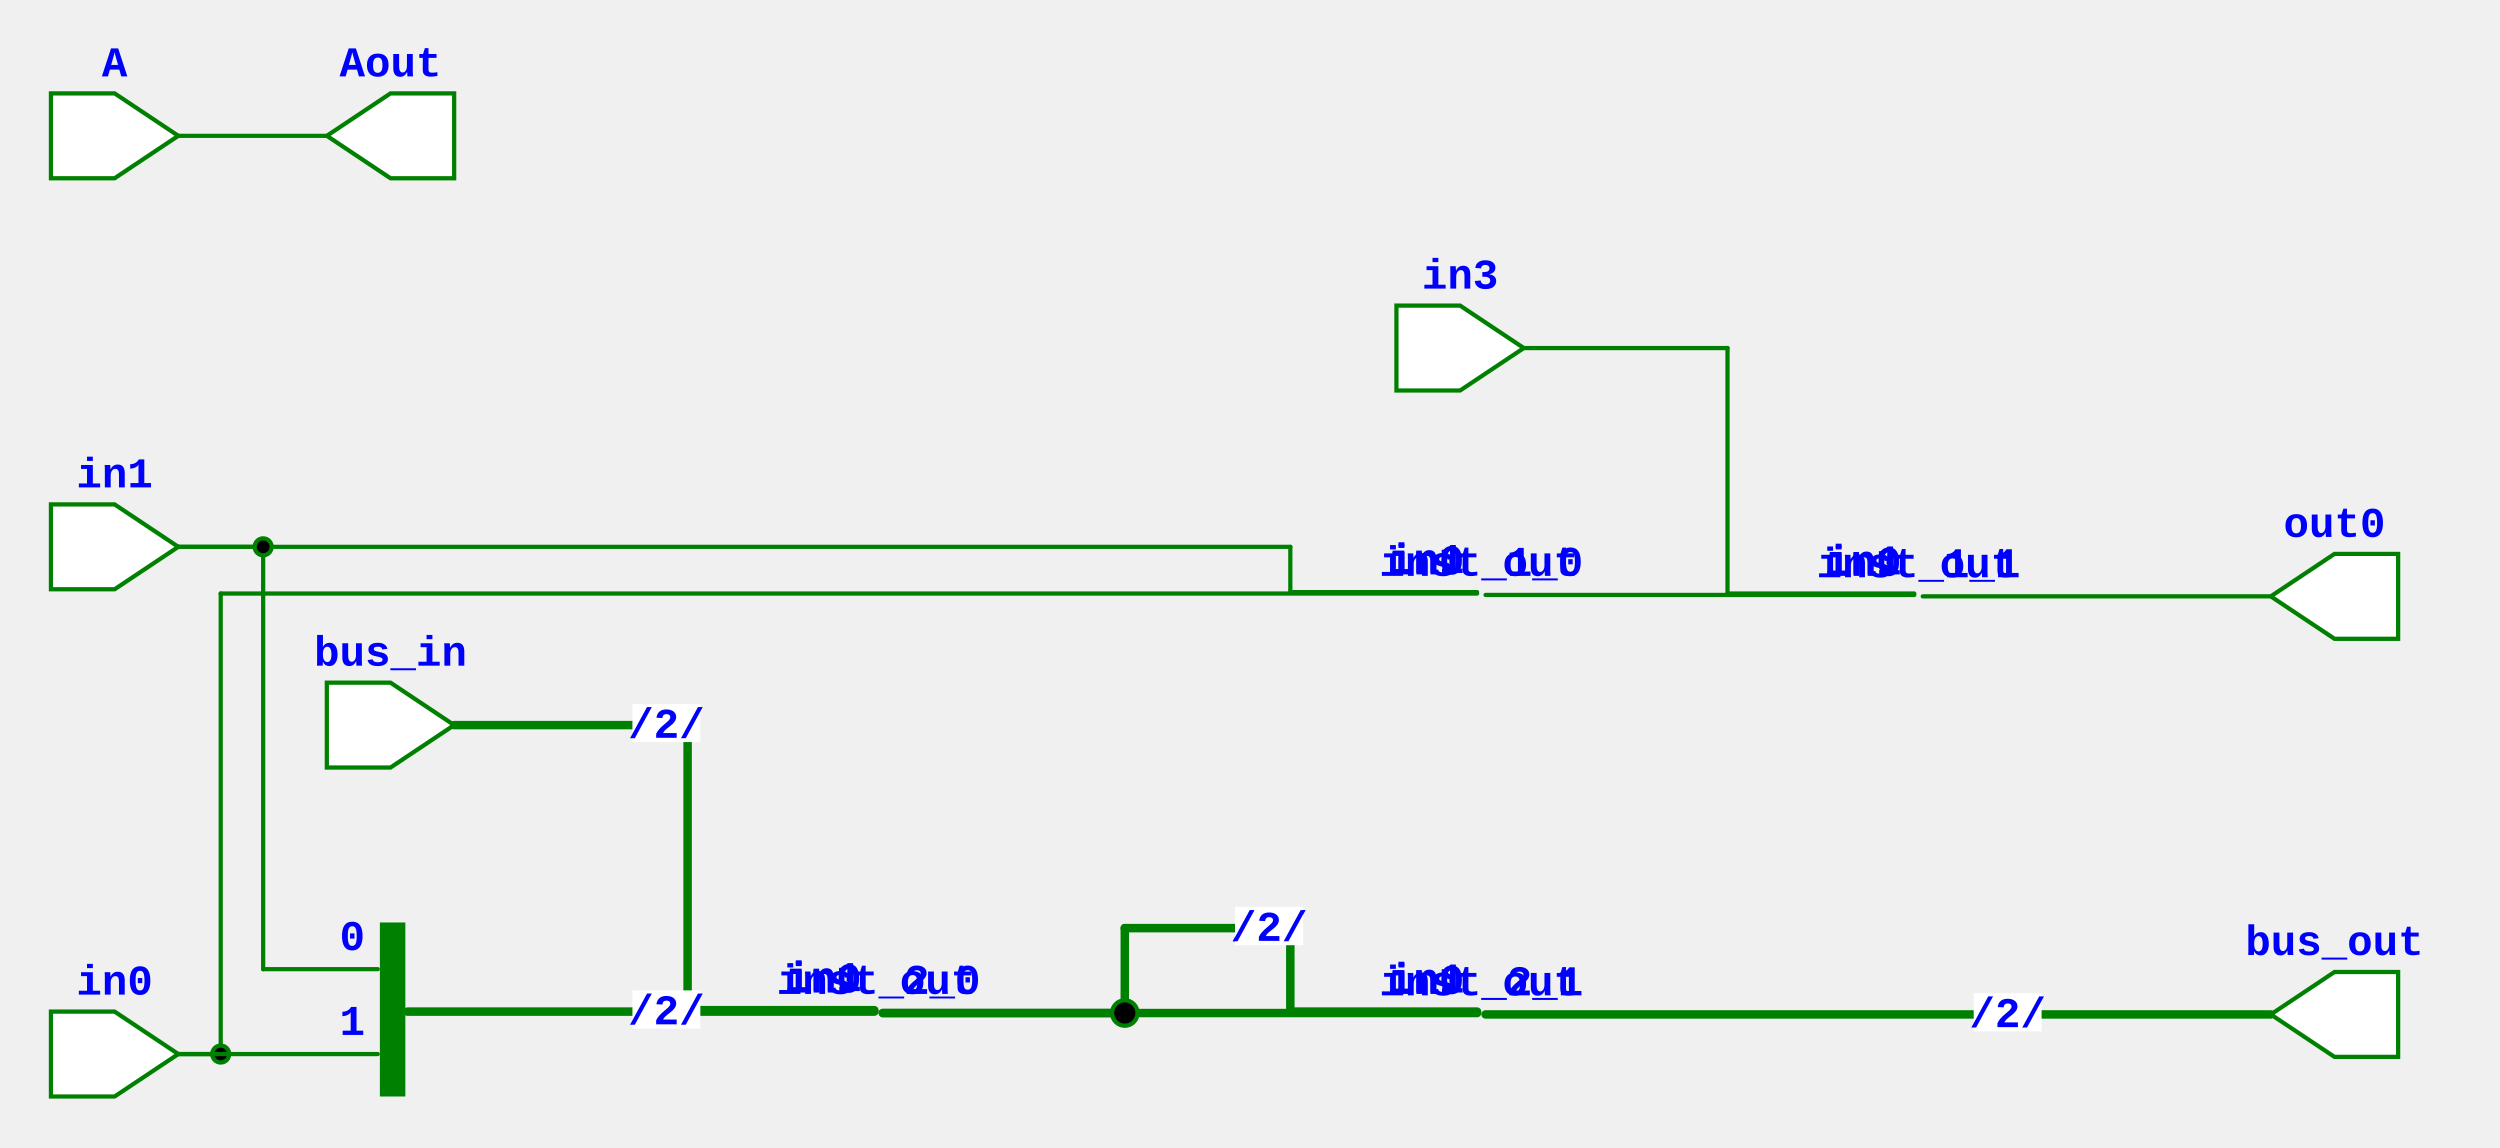
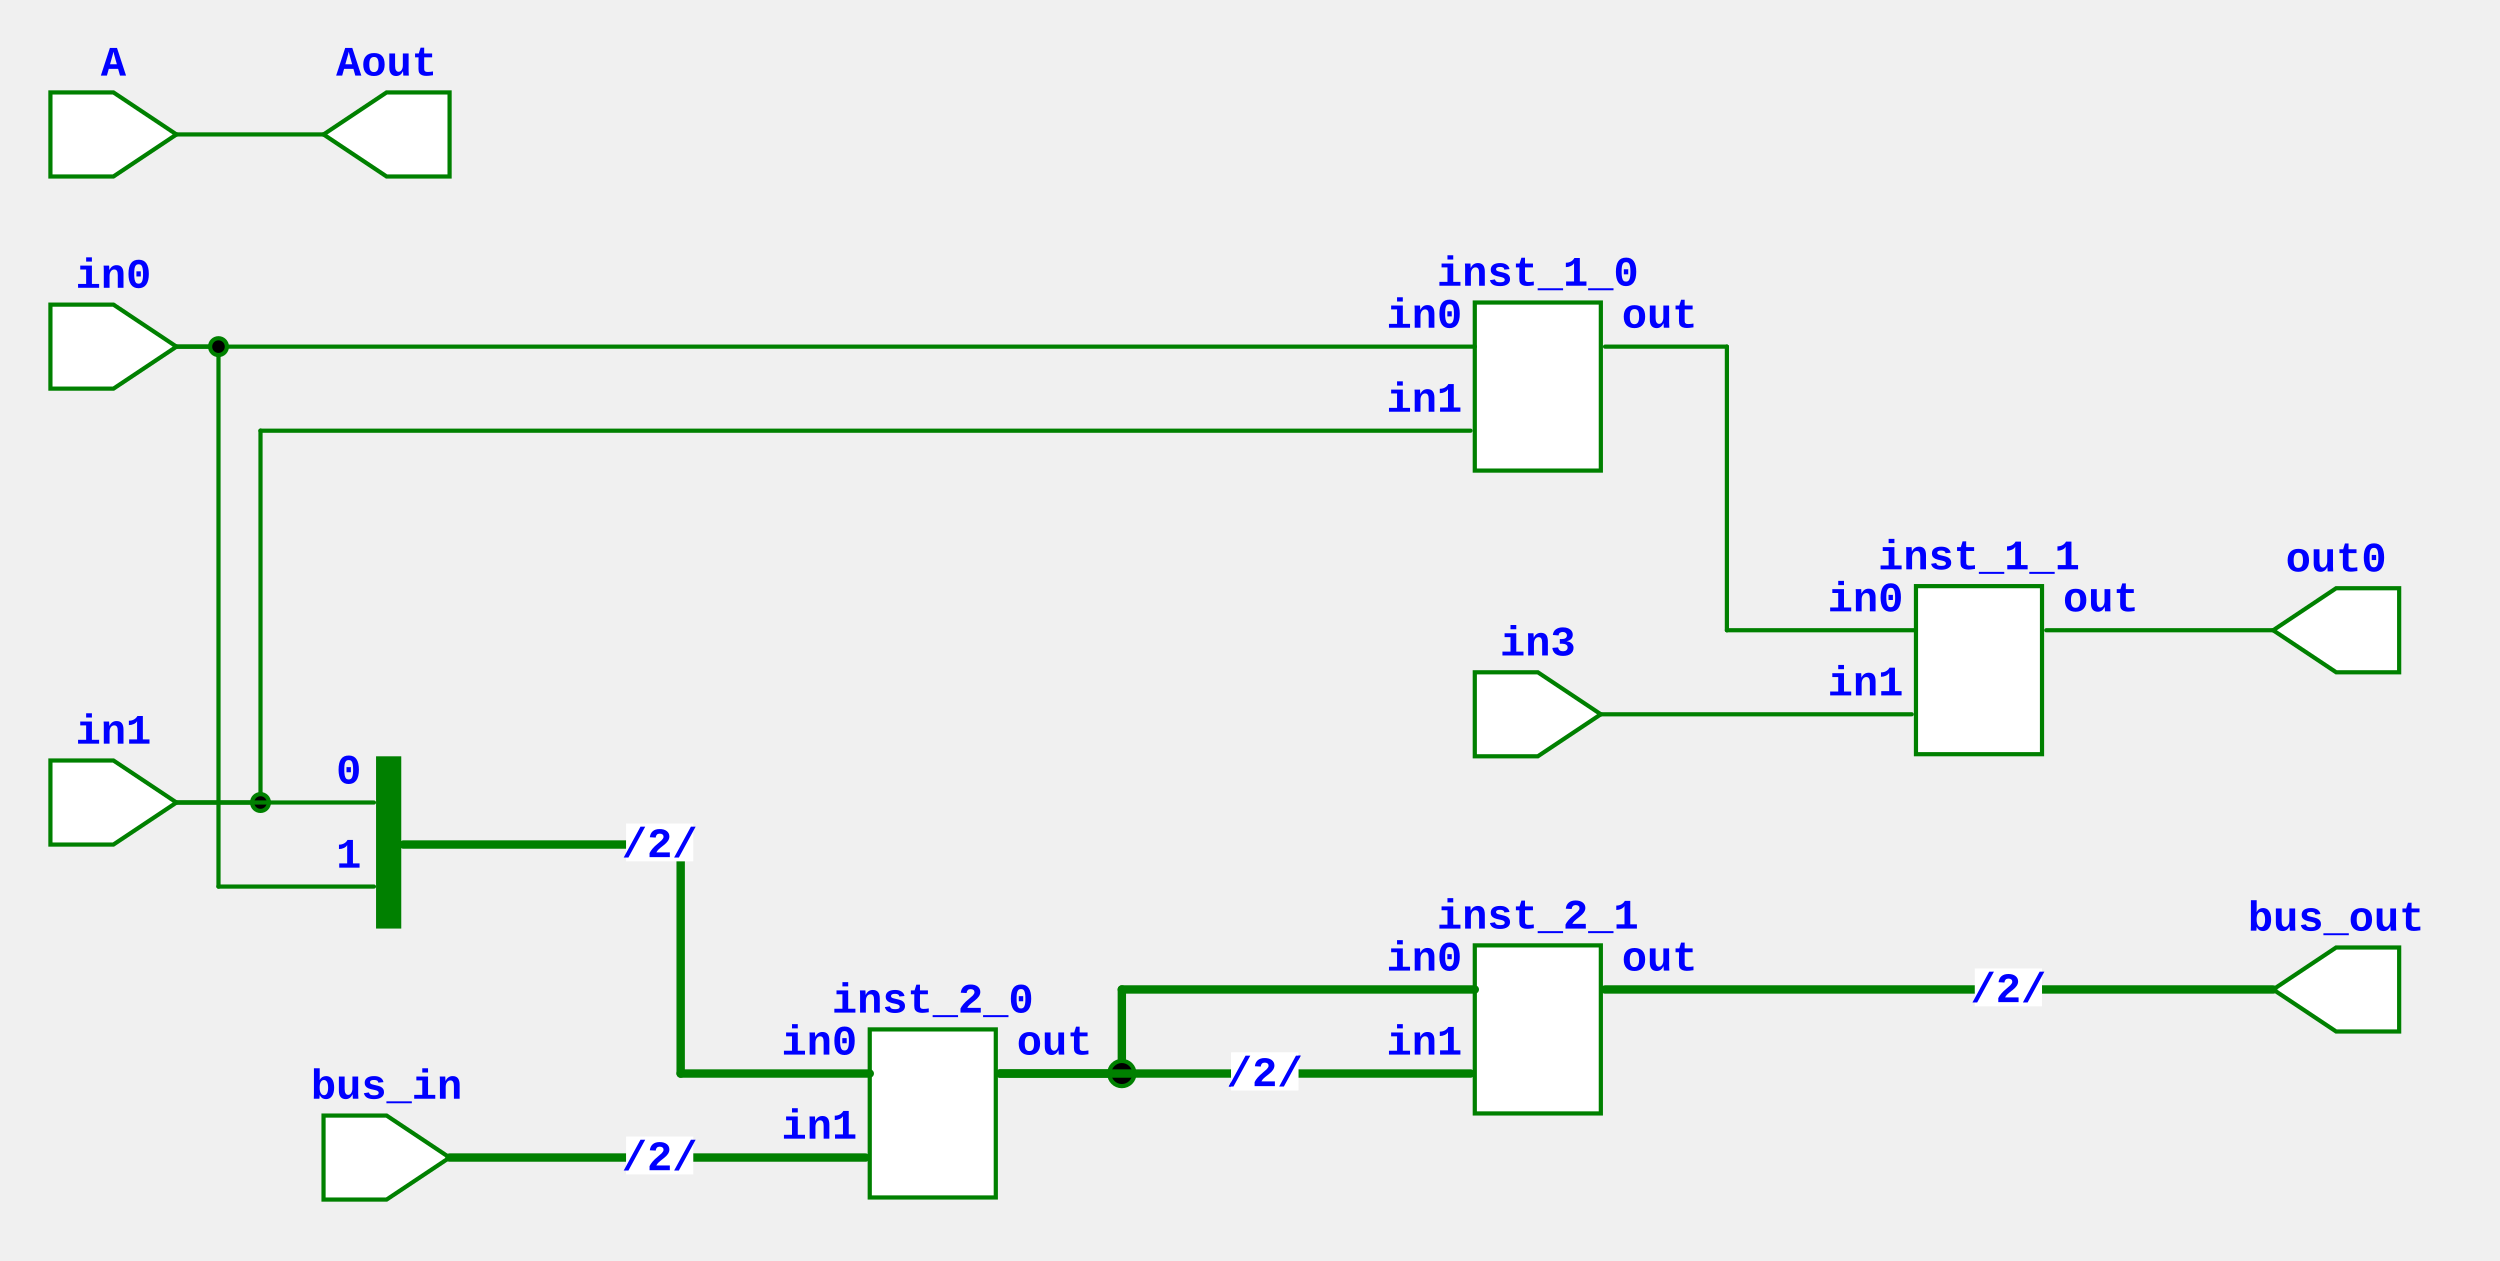
- <svg xmlns="http://www.w3.org/2000/svg" xmlns:ns1="https://github.com/nturley/netlistsvg" width="589" height="270.333">
+ <svg xmlns="http://www.w3.org/2000/svg" xmlns:ns1="https://github.com/nturley/netlistsvg" width="595" height="300">
  <style>    svg {
    stroke:green;
    fill:none;
    }
    text {
    fill:blue;
    stroke:none;
    font-size:10px;
    font-weight: bold;
    font-family: "Courier New", monospace;
    }
    line {
    stroke-linecap: round;
    }
    .nodelabel {
    text-anchor: middle;
    }
    .inputPortLabel {
    text-anchor: end;
    }
    .splitjoinBody {
    fill:green;
    }</style>
-   <g ns1:type="sub_odd" transform="translate(349,139.6667)" ns1:width="30" ns1:height="40" id="cell_inst_1_0">
-     <text x="0" y="-4" class="nodelabel cell_inst_1_0" ns1:attribute="ref">inst_1_0</text>
-     <rect width="0" height="0" ns1:generic="body" fill="#e9e9e9" rx="4" class="cell_inst_1_0" />
-     <g transform="translate(-1,-0.3333333)" ns1:x="0" ns1:y="10" ns1:pid="in0" id="port_inst_1_0~in0">
+   <g ns1:type="generic" transform="translate(351,72)" ns1:width="30" ns1:height="40" id="cell_inst_1_0">
+     <text x="15" y="-4" class="nodelabel cell_inst_1_0" ns1:attribute="ref">inst_1_0</text>
+     <rect width="30" height="40" ns1:generic="body" fill="#ffffff" rx="0" class="cell_inst_1_0" />
+     <g transform="translate(0,10)" ns1:x="0" ns1:y="10" ns1:pid="in0" id="port_inst_1_0~in0">
      <text x="-3" y="-4" class="inputPortLabel cell_inst_1_0">in0</text>
    </g>
-     <g transform="translate(-1,-0.6666667)" ns1:x="0" ns1:y="10" ns1:pid="in0" id="port_inst_1_0~in1">
+     <g transform="translate(0,30)" ns1:x="0" ns1:y="10" ns1:pid="in0" id="port_inst_1_0~in1">
      <text x="-3" y="-4" class="inputPortLabel cell_inst_1_0">in1</text>
    </g>
-     <g transform="translate(0,0)" ns1:x="30" ns1:y="10" ns1:pid="out0" id="port_inst_1_0~out">
+     <g transform="translate(30,10)" ns1:x="30" ns1:y="10" ns1:pid="out0" id="port_inst_1_0~out">
      <text x="5" y="-4" style="stroke:none" class="cell_inst_1_0">out</text>
    </g>
  </g>
-   <g ns1:type="sub_odd" transform="translate(452,140)" ns1:width="30" ns1:height="40" id="cell_inst_1_1">
-     <text x="0" y="-4" class="nodelabel cell_inst_1_1" ns1:attribute="ref">inst_1_1</text>
-     <rect width="0" height="0" ns1:generic="body" fill="#e9e9e9" rx="4" class="cell_inst_1_1" />
-     <g transform="translate(-1,-0.3333333)" ns1:x="0" ns1:y="10" ns1:pid="in0" id="port_inst_1_1~in0">
+   <g ns1:type="generic" transform="translate(456,139.5)" ns1:width="30" ns1:height="40" id="cell_inst_1_1">
+     <text x="15" y="-4" class="nodelabel cell_inst_1_1" ns1:attribute="ref">inst_1_1</text>
+     <rect width="30" height="40" ns1:generic="body" fill="#ffffff" rx="0" class="cell_inst_1_1" />
+     <g transform="translate(0,10)" ns1:x="0" ns1:y="10" ns1:pid="in0" id="port_inst_1_1~in0">
      <text x="-3" y="-4" class="inputPortLabel cell_inst_1_1">in0</text>
    </g>
-     <g transform="translate(-1,-0.6666667)" ns1:x="0" ns1:y="10" ns1:pid="in0" id="port_inst_1_1~in1">
+     <g transform="translate(0,30)" ns1:x="0" ns1:y="10" ns1:pid="in0" id="port_inst_1_1~in1">
      <text x="-3" y="-4" class="inputPortLabel cell_inst_1_1">in1</text>
    </g>
-     <g transform="translate(0,0)" ns1:x="30" ns1:y="10" ns1:pid="out0" id="port_inst_1_1~out">
+     <g transform="translate(30,10)" ns1:x="30" ns1:y="10" ns1:pid="out0" id="port_inst_1_1~out">
      <text x="5" y="-4" style="stroke:none" class="cell_inst_1_1">out</text>
    </g>
  </g>
-   <g ns1:type="sub_odd" transform="translate(207,238.1667)" ns1:width="30" ns1:height="40" id="cell_inst_2_0">
-     <text x="0" y="-4" class="nodelabel cell_inst_2_0" ns1:attribute="ref">inst_2_0</text>
-     <rect width="0" height="0" ns1:generic="body" fill="#e9e9e9" rx="4" class="cell_inst_2_0" />
-     <g transform="translate(-1,-0.3333333)" ns1:x="0" ns1:y="10" ns1:pid="in0" id="port_inst_2_0~in0">
+   <g ns1:type="generic" transform="translate(207,245)" ns1:width="30" ns1:height="40" id="cell_inst_2_0">
+     <text x="15" y="-4" class="nodelabel cell_inst_2_0" ns1:attribute="ref">inst_2_0</text>
+     <rect width="30" height="40" ns1:generic="body" fill="#ffffff" rx="0" class="cell_inst_2_0" />
+     <g transform="translate(0,10)" ns1:x="0" ns1:y="10" ns1:pid="in0" id="port_inst_2_0~in0">
      <text x="-3" y="-4" class="inputPortLabel cell_inst_2_0">in0</text>
    </g>
-     <g transform="translate(-1,-0.6666667)" ns1:x="0" ns1:y="10" ns1:pid="in0" id="port_inst_2_0~in1">
+     <g transform="translate(0,30)" ns1:x="0" ns1:y="10" ns1:pid="in0" id="port_inst_2_0~in1">
      <text x="-3" y="-4" class="inputPortLabel cell_inst_2_0">in1</text>
    </g>
-     <g transform="translate(0,0)" ns1:x="30" ns1:y="10" ns1:pid="out0" id="port_inst_2_0~out">
+     <g transform="translate(30,10)" ns1:x="30" ns1:y="10" ns1:pid="out0" id="port_inst_2_0~out">
      <text x="5" y="-4" style="stroke:none" class="cell_inst_2_0">out</text>
    </g>
  </g>
-   <g ns1:type="sub_odd" transform="translate(349,238.5)" ns1:width="30" ns1:height="40" id="cell_inst_2_1">
-     <text x="0" y="-4" class="nodelabel cell_inst_2_1" ns1:attribute="ref">inst_2_1</text>
-     <rect width="0" height="0" ns1:generic="body" fill="#e9e9e9" rx="4" class="cell_inst_2_1" />
-     <g transform="translate(-1,-0.3333333)" ns1:x="0" ns1:y="10" ns1:pid="in0" id="port_inst_2_1~in0">
+   <g ns1:type="generic" transform="translate(351,225)" ns1:width="30" ns1:height="40" id="cell_inst_2_1">
+     <text x="15" y="-4" class="nodelabel cell_inst_2_1" ns1:attribute="ref">inst_2_1</text>
+     <rect width="30" height="40" ns1:generic="body" fill="#ffffff" rx="0" class="cell_inst_2_1" />
+     <g transform="translate(0,10)" ns1:x="0" ns1:y="10" ns1:pid="in0" id="port_inst_2_1~in0">
      <text x="-3" y="-4" class="inputPortLabel cell_inst_2_1">in0</text>
    </g>
-     <g transform="translate(-1,-0.6666667)" ns1:x="0" ns1:y="10" ns1:pid="in0" id="port_inst_2_1~in1">
+     <g transform="translate(0,30)" ns1:x="0" ns1:y="10" ns1:pid="in0" id="port_inst_2_1~in1">
      <text x="-3" y="-4" class="inputPortLabel cell_inst_2_1">in1</text>
    </g>
-     <g transform="translate(0,0)" ns1:x="30" ns1:y="10" ns1:pid="out0" id="port_inst_2_1~out">
+     <g transform="translate(30,10)" ns1:x="30" ns1:y="10" ns1:pid="out0" id="port_inst_2_1~out">
      <text x="5" y="-4" style="stroke:none" class="cell_inst_2_1">out</text>
    </g>
  </g>
-   <g ns1:type="inputExt" transform="translate(12,238.3333)" ns1:width="30" ns1:height="20" id="cell_in0">
+   <g ns1:type="inputExt" transform="translate(12,72.5)" ns1:width="30" ns1:height="20" id="cell_in0">
    <text x="15" y="-4" class="nodelabel cell_in0" ns1:attribute="ref">in0</text>
    <ns1:alias val="$_inputExt_" />
    <path d="M0,0 L0,20 L15,20 L30,10 L15,0 Z" fill="#ffffff" class="cell_in0" />
    <g ns1:x="30" ns1:y="10" ns1:pid="Y" />
  </g>
-   <g ns1:type="inputExt" transform="translate(12,118.8333)" ns1:width="30" ns1:height="20" id="cell_in1">
+   <g ns1:type="inputExt" transform="translate(12,181)" ns1:width="30" ns1:height="20" id="cell_in1">
    <text x="15" y="-4" class="nodelabel cell_in1" ns1:attribute="ref">in1</text>
    <ns1:alias val="$_inputExt_" />
    <path d="M0,0 L0,20 L15,20 L30,10 L15,0 Z" fill="#ffffff" class="cell_in1" />
    <g ns1:x="30" ns1:y="10" ns1:pid="Y" />
  </g>
-   <g ns1:type="inputExt" transform="translate(329,72)" ns1:width="30" ns1:height="20" id="cell_in3">
+   <g ns1:type="inputExt" transform="translate(351,160)" ns1:width="30" ns1:height="20" id="cell_in3">
    <text x="15" y="-4" class="nodelabel cell_in3" ns1:attribute="ref">in3</text>
    <ns1:alias val="$_inputExt_" />
    <path d="M0,0 L0,20 L15,20 L30,10 L15,0 Z" fill="#ffffff" class="cell_in3" />
    <g ns1:x="30" ns1:y="10" ns1:pid="Y" />
  </g>
-   <g ns1:type="inputExt" transform="translate(77,160.8333)" ns1:width="30" ns1:height="20" id="cell_bus_in">
+   <g ns1:type="inputExt" transform="translate(77,265.5)" ns1:width="30" ns1:height="20" id="cell_bus_in">
    <text x="15" y="-4" class="nodelabel cell_bus_in" ns1:attribute="ref">bus_in</text>
    <ns1:alias val="$_inputExt_" />
    <path d="M0,0 L0,20 L15,20 L30,10 L15,0 Z" fill="#ffffff" class="cell_bus_in" />
    <g ns1:x="30" ns1:y="10" ns1:pid="Y" />
  </g>
-   <g ns1:type="outputExt" transform="translate(535,130.5)" ns1:width="30" ns1:height="20" id="cell_out0">
+   <g ns1:type="outputExt" transform="translate(541,140)" ns1:width="30" ns1:height="20" id="cell_out0">
    <text x="15" y="-4" class="nodelabel cell_out0" ns1:attribute="ref">out0</text>
    <ns1:alias val="$_outputExt_" />
    <path d="M30,0 L30,20 L15,20 L0,10 L15,0 Z" fill="#ffffff" class="cell_out0" />
    <g ns1:x="0" ns1:y="10" ns1:pid="A" />
  </g>
-   <g ns1:type="outputExt" transform="translate(535,229)" ns1:width="30" ns1:height="20" id="cell_bus_out">
+   <g ns1:type="outputExt" transform="translate(541,225.5)" ns1:width="30" ns1:height="20" id="cell_bus_out">
    <text x="15" y="-4" class="nodelabel cell_bus_out" ns1:attribute="ref">bus_out</text>
    <ns1:alias val="$_outputExt_" />
    <path d="M30,0 L30,20 L15,20 L0,10 L15,0 Z" fill="#ffffff" class="cell_bus_out" />
    <g ns1:x="0" ns1:y="10" ns1:pid="A" />
  </g>
  <g ns1:type="inputExt" transform="translate(12,22)" ns1:width="30" ns1:height="20" id="cell_A">
    <text x="15" y="-4" class="nodelabel cell_A" ns1:attribute="ref">A</text>
    <ns1:alias val="$_inputExt_" />
    <path d="M0,0 L0,20 L15,20 L30,10 L15,0 Z" fill="#ffffff" class="cell_A" />
    <g ns1:x="30" ns1:y="10" ns1:pid="Y" />
  </g>
  <g ns1:type="outputExt" transform="translate(77,22)" ns1:width="30" ns1:height="20" id="cell_Aout">
    <text x="15" y="-4" class="nodelabel cell_Aout" ns1:attribute="ref">Aout</text>
    <ns1:alias val="$_outputExt_" />
    <path d="M30,0 L30,20 L15,20 L0,10 L15,0 Z" fill="#ffffff" class="cell_Aout" />
    <g ns1:x="0" ns1:y="10" ns1:pid="A" />
  </g>
-   <g ns1:type="join" transform="translate(90,217.8333)" ns1:width="5" ns1:height="40" id="cell_$join$,3,2,">
+   <g ns1:type="join" transform="translate(90,180.5)" ns1:width="5" ns1:height="40" id="cell_$join$,3,2,">
    <rect width="5" height="40" class="splitjoinBody" ns1:generic="body" />
    <ns1:alias val="$_join_" />
    <g ns1:x="5" ns1:y="20" ns1:pid="out" />
    <g transform="translate(-1,10)" ns1:x="-1" ns1:y="10" ns1:pid="in0">
      <text x="-3" y="-4" class="inputPortLabel">0</text>
    </g>
    <g transform="translate(-1,30)" ns1:x="-1" ns1:y="10" ns1:pid="in0">
      <text x="-3" y="-4" class="inputPortLabel">1</text>
    </g>
  </g>
-   <line x1="42" x2="52" y1="248.333" y2="248.333" class="net_2 width_1" style="stroke-width: 1" />
-   <line x1="52" x2="52" y1="248.333" y2="139.833" class="net_2 width_1" style="stroke-width: 1" />
-   <circle cx="52" cy="248.333" r="2" style="fill:#000" class="net_2 width_1" />
-   <line x1="52" x2="348" y1="139.833" y2="139.833" class="net_2 width_1" style="stroke-width: 1" />
-   <line x1="42" x2="89" y1="248.333" y2="248.333" class="net_2 width_1" style="stroke-width: 1" />
-   <line x1="42" x2="304" y1="128.833" y2="128.833" class="net_3 width_1" style="stroke-width: 1" />
-   <line x1="304" x2="304" y1="128.833" y2="139.5" class="net_3 width_1" style="stroke-width: 1" />
-   <line x1="304" x2="348" y1="139.5" y2="139.5" class="net_3 width_1" style="stroke-width: 1" />
-   <line x1="42" x2="62" y1="128.833" y2="128.833" class="net_3 width_1" style="stroke-width: 1" />
-   <line x1="62" x2="62" y1="128.833" y2="228.333" class="net_3 width_1" style="stroke-width: 1" />
-   <circle cx="62" cy="128.833" r="2" style="fill:#000" class="net_3 width_1" />
-   <line x1="62" x2="89" y1="228.333" y2="228.333" class="net_3 width_1" style="stroke-width: 1" />
-   <line x1="350" x2="451" y1="140.167" y2="140.167" class="net_11 width_1" style="stroke-width: 1" />
-   <line x1="359" x2="407" y1="82" y2="82" class="net_4 width_1" style="stroke-width: 1" />
-   <line x1="407" x2="407" y1="82" y2="139.833" class="net_4 width_1" style="stroke-width: 1" />
-   <line x1="407" x2="451" y1="139.833" y2="139.833" class="net_4 width_1" style="stroke-width: 1" />
-   <line x1="96" x2="206" y1="238.333" y2="238.333" class="net_3,2 width_2" style="stroke-width: 2" />
-   <line x1="107" x2="162" y1="170.833" y2="170.833" class="net_5,6 width_2" style="stroke-width: 2" />
-   <line x1="162" x2="162" y1="170.833" y2="238" class="net_5,6 width_2" style="stroke-width: 2" />
-   <line x1="162" x2="206" y1="238" y2="238" class="net_5,6 width_2" style="stroke-width: 2" />
-   <line x1="208" x2="348" y1="238.667" y2="238.667" class="net_12,13 width_2" style="stroke-width: 2" />
-   <line x1="208" x2="265" y1="238.667" y2="238.667" class="net_12,13 width_2" style="stroke-width: 2" />
-   <line x1="265" x2="265" y1="238.667" y2="218.667" class="net_12,13 width_2" style="stroke-width: 2" />
-   <line x1="265" x2="304" y1="218.667" y2="218.667" class="net_12,13 width_2" style="stroke-width: 2" />
-   <line x1="304" x2="304" y1="218.667" y2="238.333" class="net_12,13 width_2" style="stroke-width: 2" />
-   <circle cx="265" cy="238.667" r="3" style="fill:#000" class="net_12,13 width_2" />
-   <line x1="304" x2="348" y1="238.333" y2="238.333" class="net_12,13 width_2" style="stroke-width: 2" />
-   <line x1="453" x2="535" y1="140.5" y2="140.5" class="net_7 width_1" style="stroke-width: 1" />
-   <line x1="350" x2="535" y1="239" y2="239" class="net_8,9 width_2" style="stroke-width: 2" />
+   <line x1="42" x2="351" y1="82.5" y2="82.5" class="net_2 width_1" style="stroke-width: 1" />
+   <line x1="42" x2="52" y1="82.5" y2="82.5" class="net_2 width_1" style="stroke-width: 1" />
+   <line x1="52" x2="52" y1="82.5" y2="211" class="net_2 width_1" style="stroke-width: 1" />
+   <circle cx="52" cy="82.5" r="2" style="fill:#000" class="net_2 width_1" />
+   <line x1="52" x2="89" y1="211" y2="211" class="net_2 width_1" style="stroke-width: 1" />
+   <line x1="42" x2="62" y1="191" y2="191" class="net_3 width_1" style="stroke-width: 1" />
+   <line x1="62" x2="62" y1="191" y2="102.5" class="net_3 width_1" style="stroke-width: 1" />
+   <circle cx="62" cy="191" r="2" style="fill:#000" class="net_3 width_1" />
+   <line x1="62" x2="350" y1="102.5" y2="102.5" class="net_3 width_1" style="stroke-width: 1" />
+   <line x1="42" x2="89" y1="191" y2="191" class="net_3 width_1" style="stroke-width: 1" />
+   <line x1="382" x2="411" y1="82.5" y2="82.5" class="net_11 width_1" style="stroke-width: 1" />
+   <line x1="411" x2="411" y1="82.5" y2="150" class="net_11 width_1" style="stroke-width: 1" />
+   <line x1="411" x2="456" y1="150" y2="150" class="net_11 width_1" style="stroke-width: 1" />
+   <line x1="381" x2="455" y1="170" y2="170" class="net_4 width_1" style="stroke-width: 1" />
+   <line x1="96" x2="162" y1="201" y2="201" class="net_3,2 width_2" style="stroke-width: 2" />
+   <line x1="162" x2="162" y1="201" y2="255.5" class="net_3,2 width_2" style="stroke-width: 2" />
+   <line x1="162" x2="207" y1="255.5" y2="255.5" class="net_3,2 width_2" style="stroke-width: 2" />
+   <line x1="107" x2="206" y1="275.5" y2="275.5" class="net_5,6 width_2" style="stroke-width: 2" />
+   <line x1="238" x2="267" y1="255.5" y2="255.5" class="net_12,13 width_2" style="stroke-width: 2" />
+   <line x1="267" x2="267" y1="255.5" y2="235.5" class="net_12,13 width_2" style="stroke-width: 2" />
+   <circle cx="267" cy="255.5" r="3" style="fill:#000" class="net_12,13 width_2" />
+   <line x1="267" x2="351" y1="235.5" y2="235.5" class="net_12,13 width_2" style="stroke-width: 2" />
+   <line x1="238" x2="350" y1="255.5" y2="255.5" class="net_12,13 width_2" style="stroke-width: 2" />
+   <line x1="487" x2="541" y1="150" y2="150" class="net_7 width_1" style="stroke-width: 1" />
+   <line x1="382" x2="541" y1="235.5" y2="235.5" class="net_8,9 width_2" style="stroke-width: 2" />
  <line x1="42" x2="77" y1="32" y2="32" class="net_10 width_1" style="stroke-width: 1" />
-   <rect x="149" y="233.333" width="16" height="9" class="net_3,2 width_2 busLabel_2" style="fill: white; stroke: none" />
-   <text x="148" y="241.333" class="net_3,2 width_2 busLabel_2">/2/</text>
-   <rect x="149" y="165.833" width="16" height="9" class="net_5,6 width_2 busLabel_2" style="fill: white; stroke: none" />
-   <text x="148" y="173.833" class="net_5,6 width_2 busLabel_2">/2/</text>
-   <rect x="291" y="213.667" width="16" height="9" class="net_12,13 width_2 busLabel_2" style="fill: white; stroke: none" />
-   <text x="290" y="221.667" class="net_12,13 width_2 busLabel_2">/2/</text>
-   <rect x="291" y="213.667" width="16" height="9" class="net_12,13 width_2 busLabel_2" style="fill: white; stroke: none" />
-   <text x="290" y="221.667" class="net_12,13 width_2 busLabel_2">/2/</text>
-   <rect x="465" y="234" width="16" height="9" class="net_8,9 width_2 busLabel_2" style="fill: white; stroke: none" />
-   <text x="464" y="242" class="net_8,9 width_2 busLabel_2">/2/</text>
+   <rect x="149" y="196" width="16" height="9" class="net_3,2 width_2 busLabel_2" style="fill: white; stroke: none" />
+   <text x="148" y="204" class="net_3,2 width_2 busLabel_2">/2/</text>
+   <rect x="149" y="270.5" width="16" height="9" class="net_5,6 width_2 busLabel_2" style="fill: white; stroke: none" />
+   <text x="148" y="278.5" class="net_5,6 width_2 busLabel_2">/2/</text>
+   <rect x="293" y="250.5" width="16" height="9" class="net_12,13 width_2 busLabel_2" style="fill: white; stroke: none" />
+   <text x="292" y="258.5" class="net_12,13 width_2 busLabel_2">/2/</text>
+   <rect x="293" y="250.5" width="16" height="9" class="net_12,13 width_2 busLabel_2" style="fill: white; stroke: none" />
+   <text x="292" y="258.5" class="net_12,13 width_2 busLabel_2">/2/</text>
+   <rect x="470" y="230.5" width="16" height="9" class="net_8,9 width_2 busLabel_2" style="fill: white; stroke: none" />
+   <text x="469" y="238.5" class="net_8,9 width_2 busLabel_2">/2/</text>
</svg>
